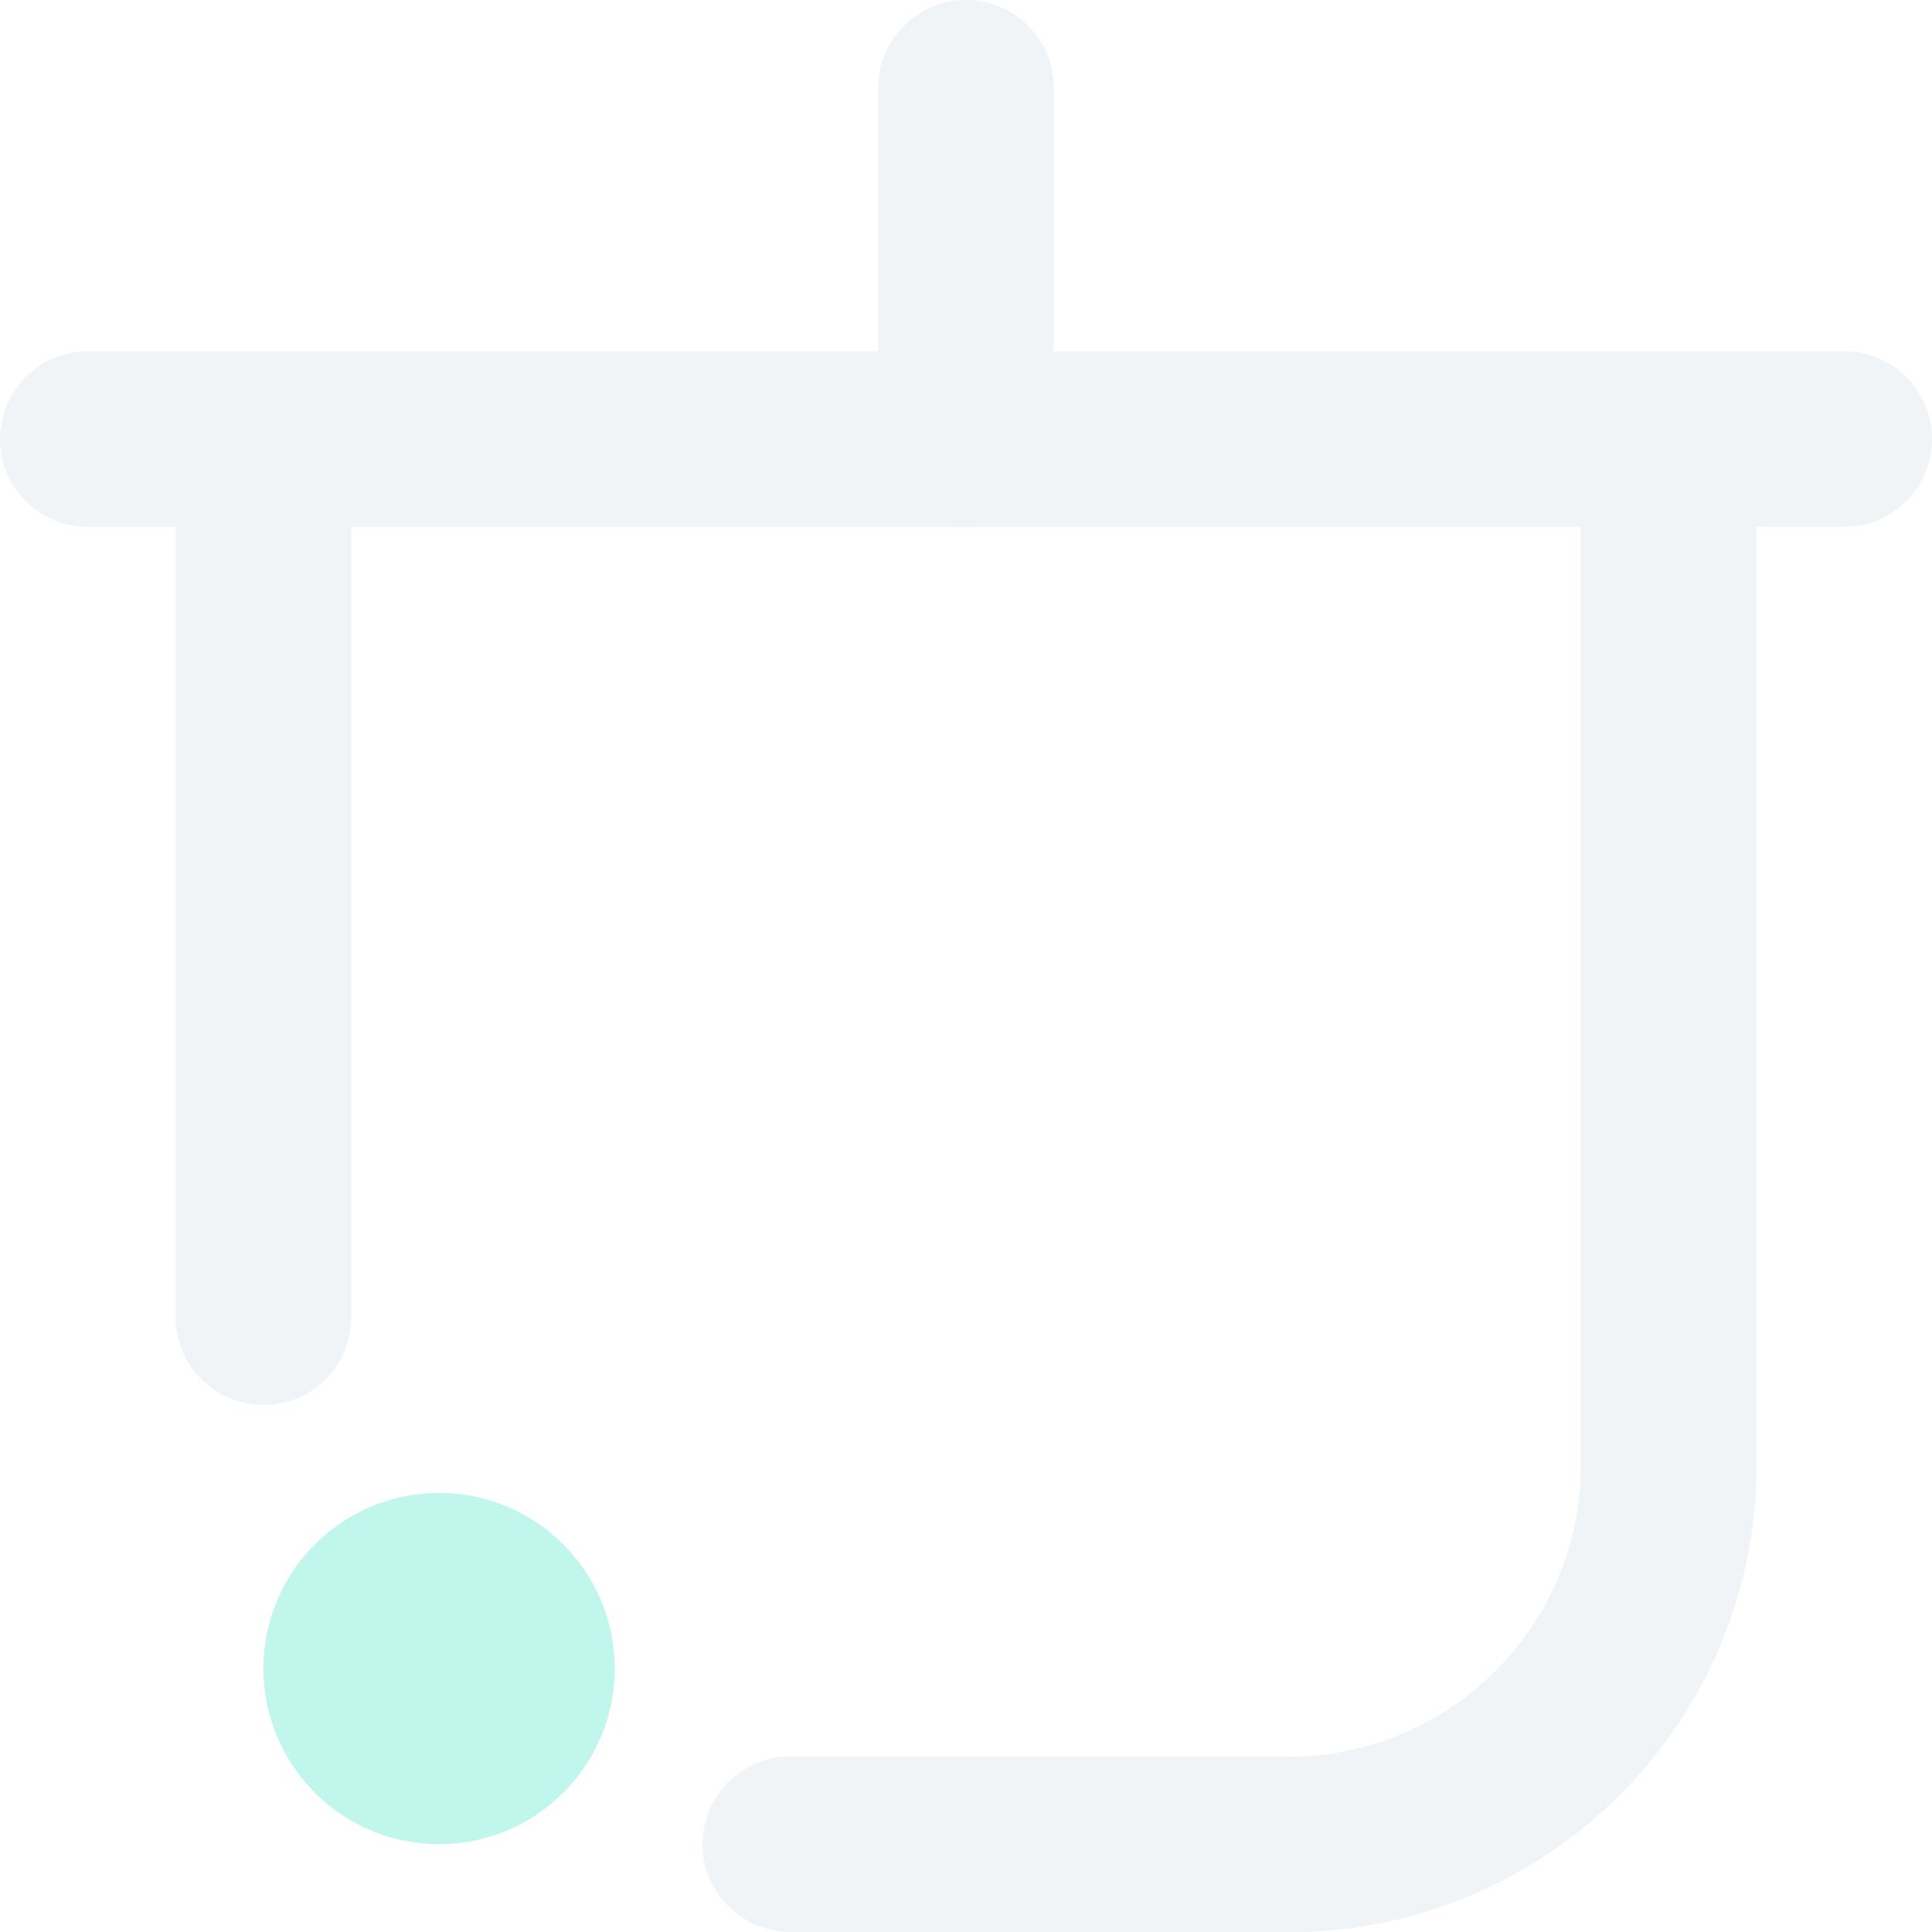
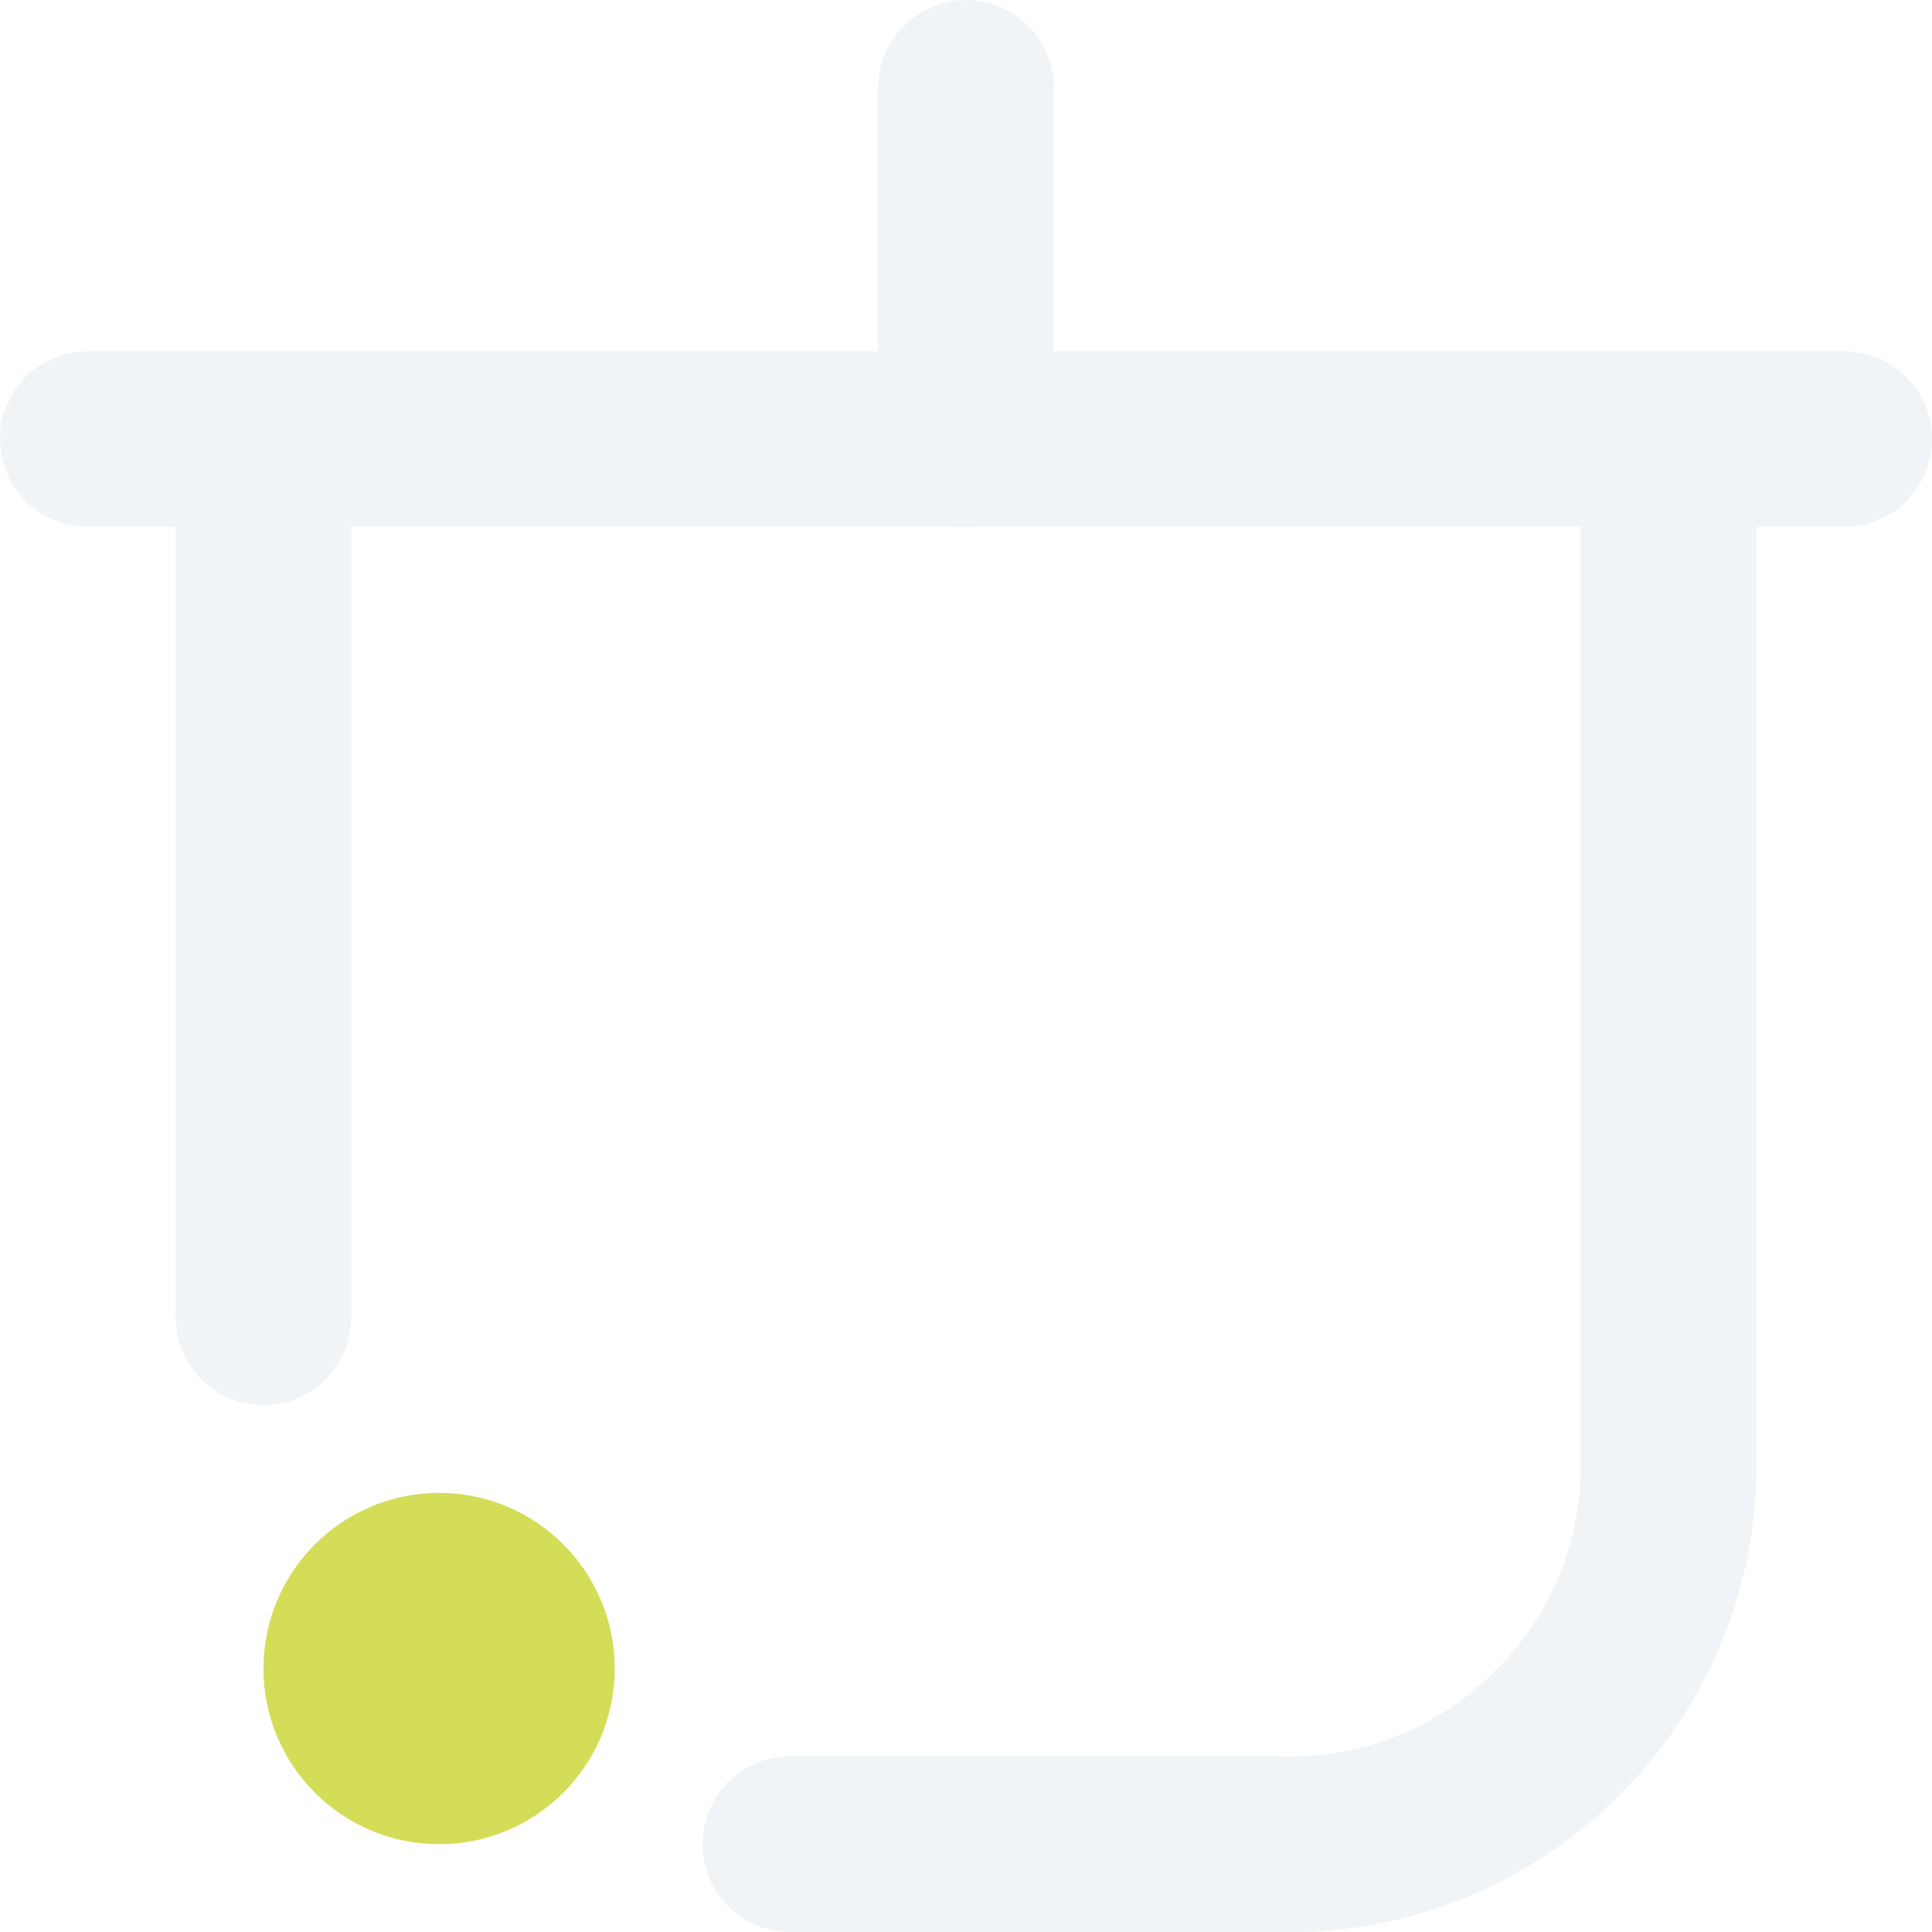
<svg xmlns="http://www.w3.org/2000/svg" viewBox="0 0 22 22">
  <defs>
-     <style>.cls-1{fill:none;stroke:#f0f4f7;stroke-linecap:round;stroke-linejoin:round;stroke-width:2px;}.cls-2{fill:#c1f6ed;}</style>
+     <style>.cls-1{fill:none;stroke:#f0f4f7;stroke-linecap:round;stroke-linejoin:round;stroke-width:2px;}.cls-2{fill:#d3dd57;}</style>
  </defs>
  <g id="Layer_2" data-name="Layer 2">
    <g id="Layer_1-2" data-name="Layer 1">
      <line class="cls-1" x1="3" y1="15" x2="3" y2="5" />
      <path class="cls-1" d="M19,5V16.85A4.33,4.33,0,0,1,14.51,21H9" />
      <line class="cls-1" x1="1" y1="5" x2="21" y2="5" />
      <line class="cls-1" x1="11" y1="1" x2="11" y2="5" />
      <circle class="cls-2" cx="5" cy="19" r="2" />
    </g>
  </g>
</svg>
